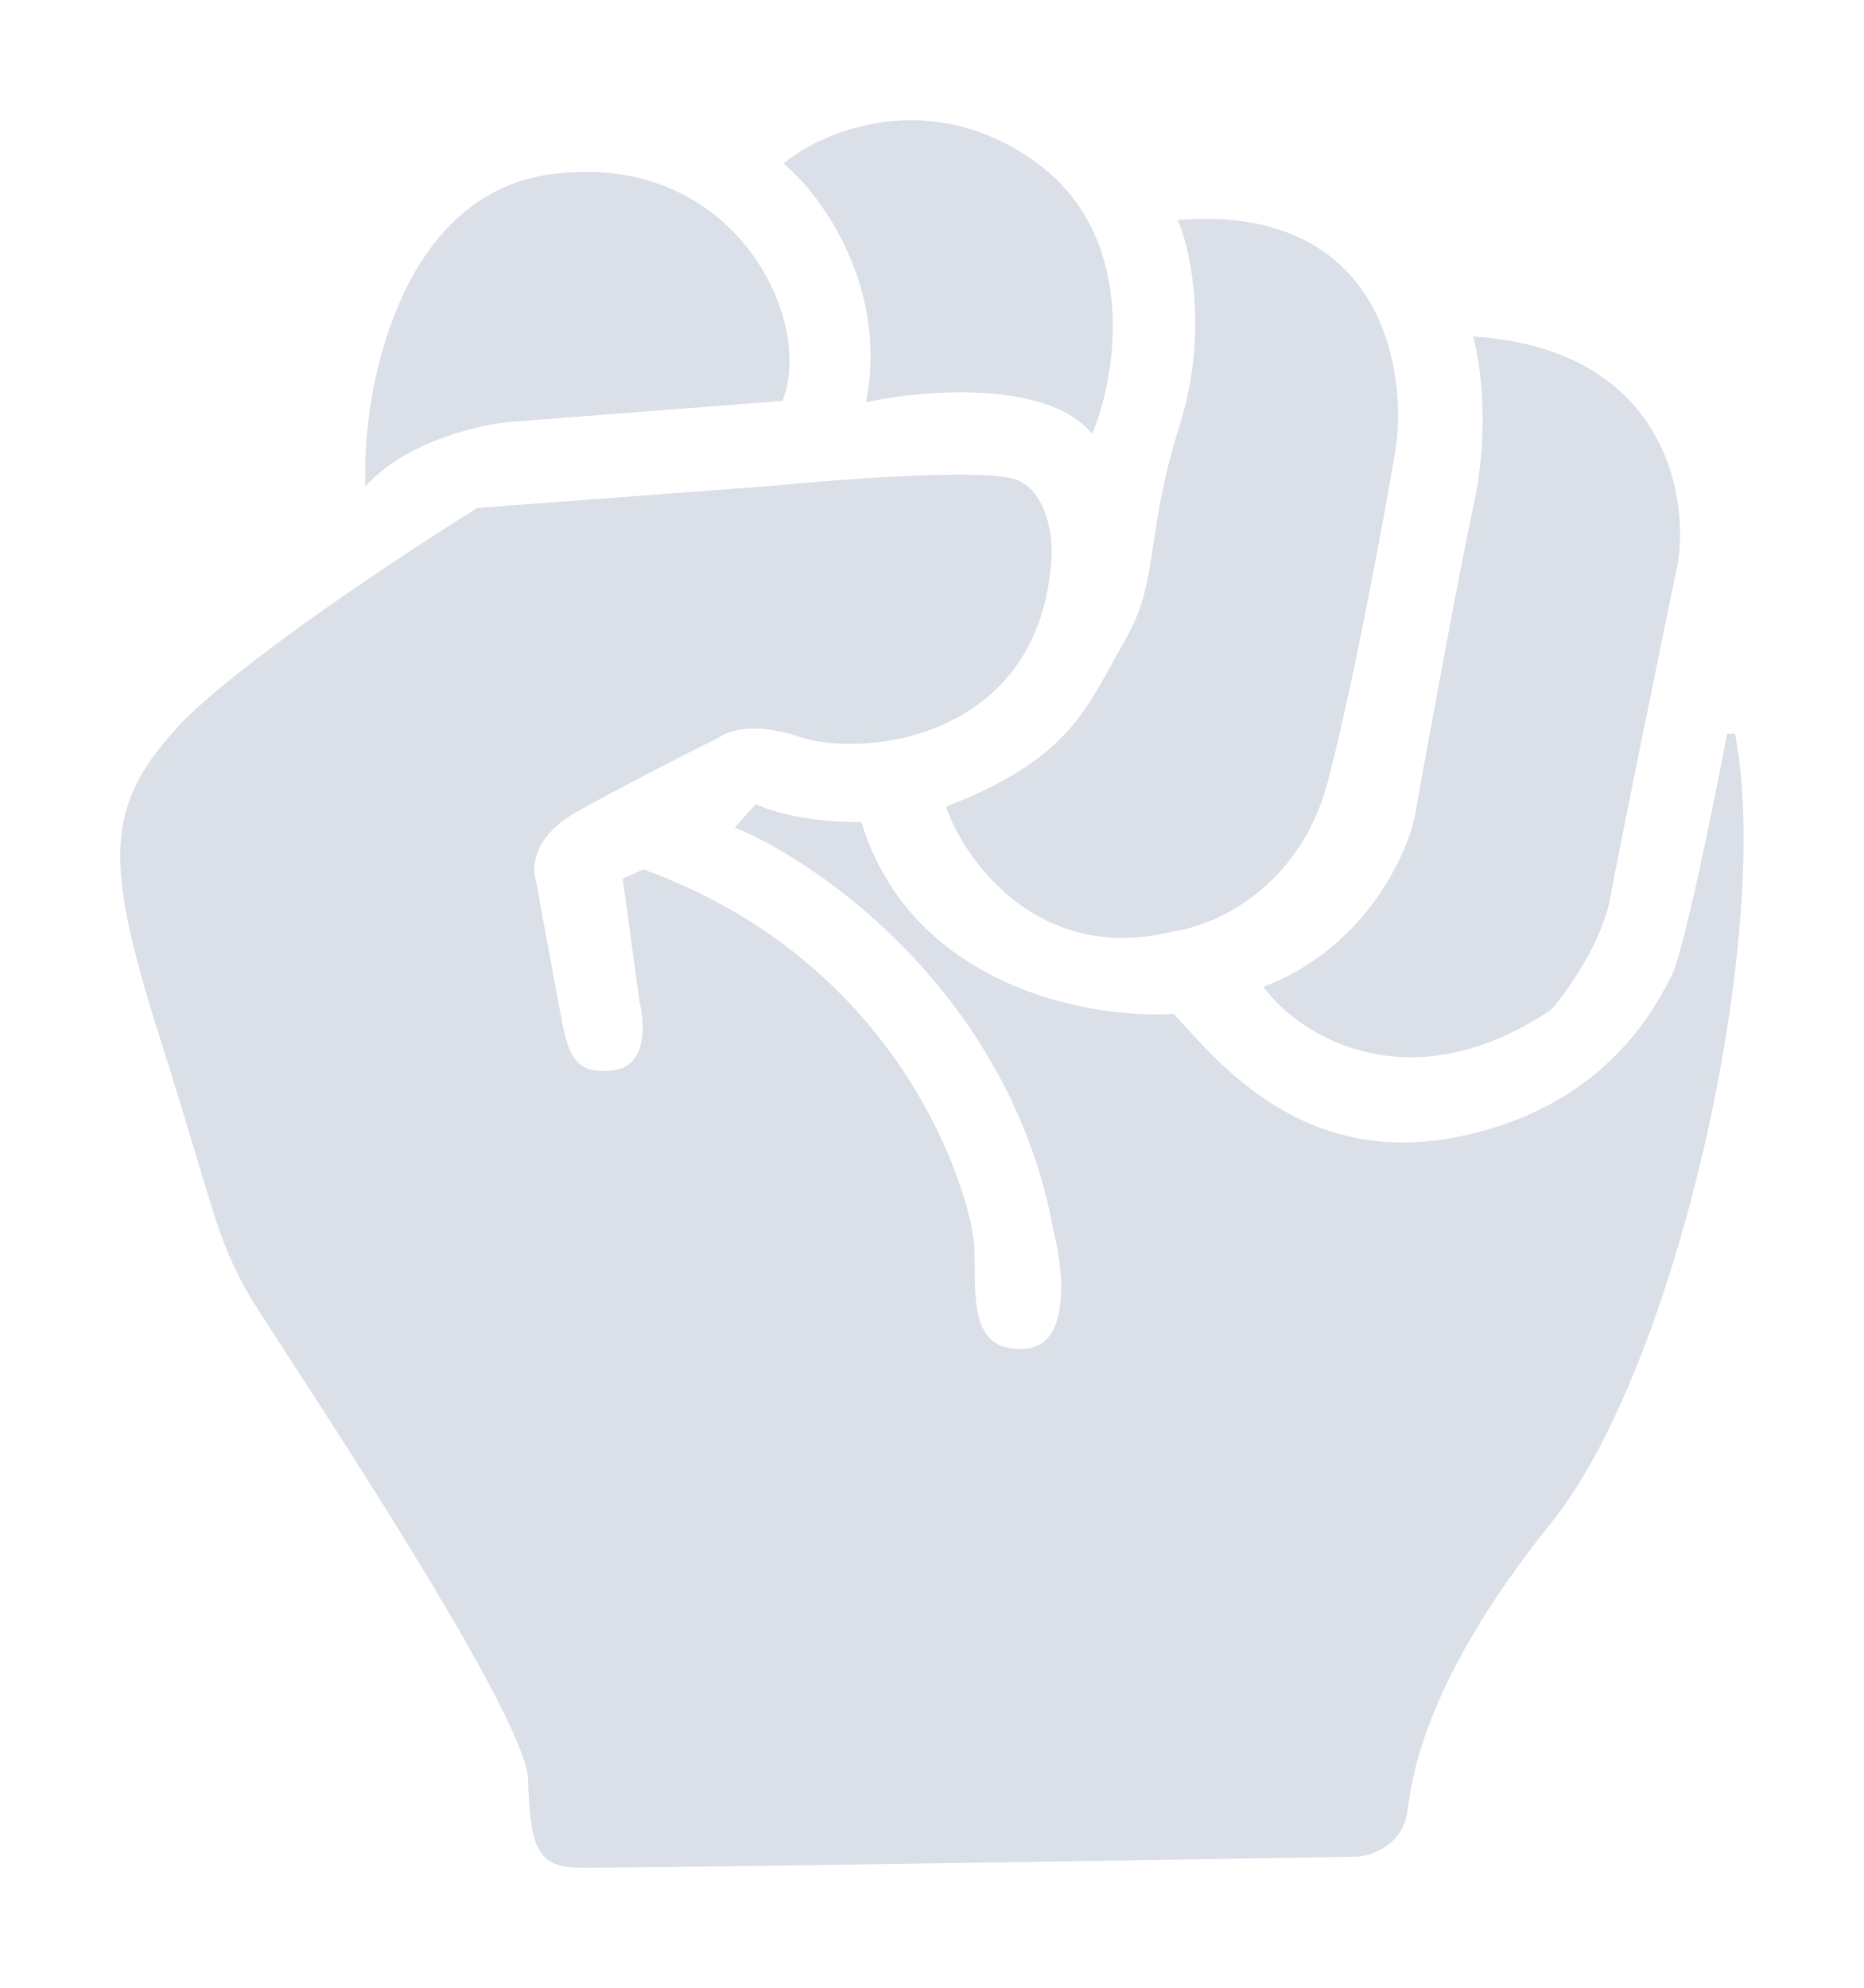
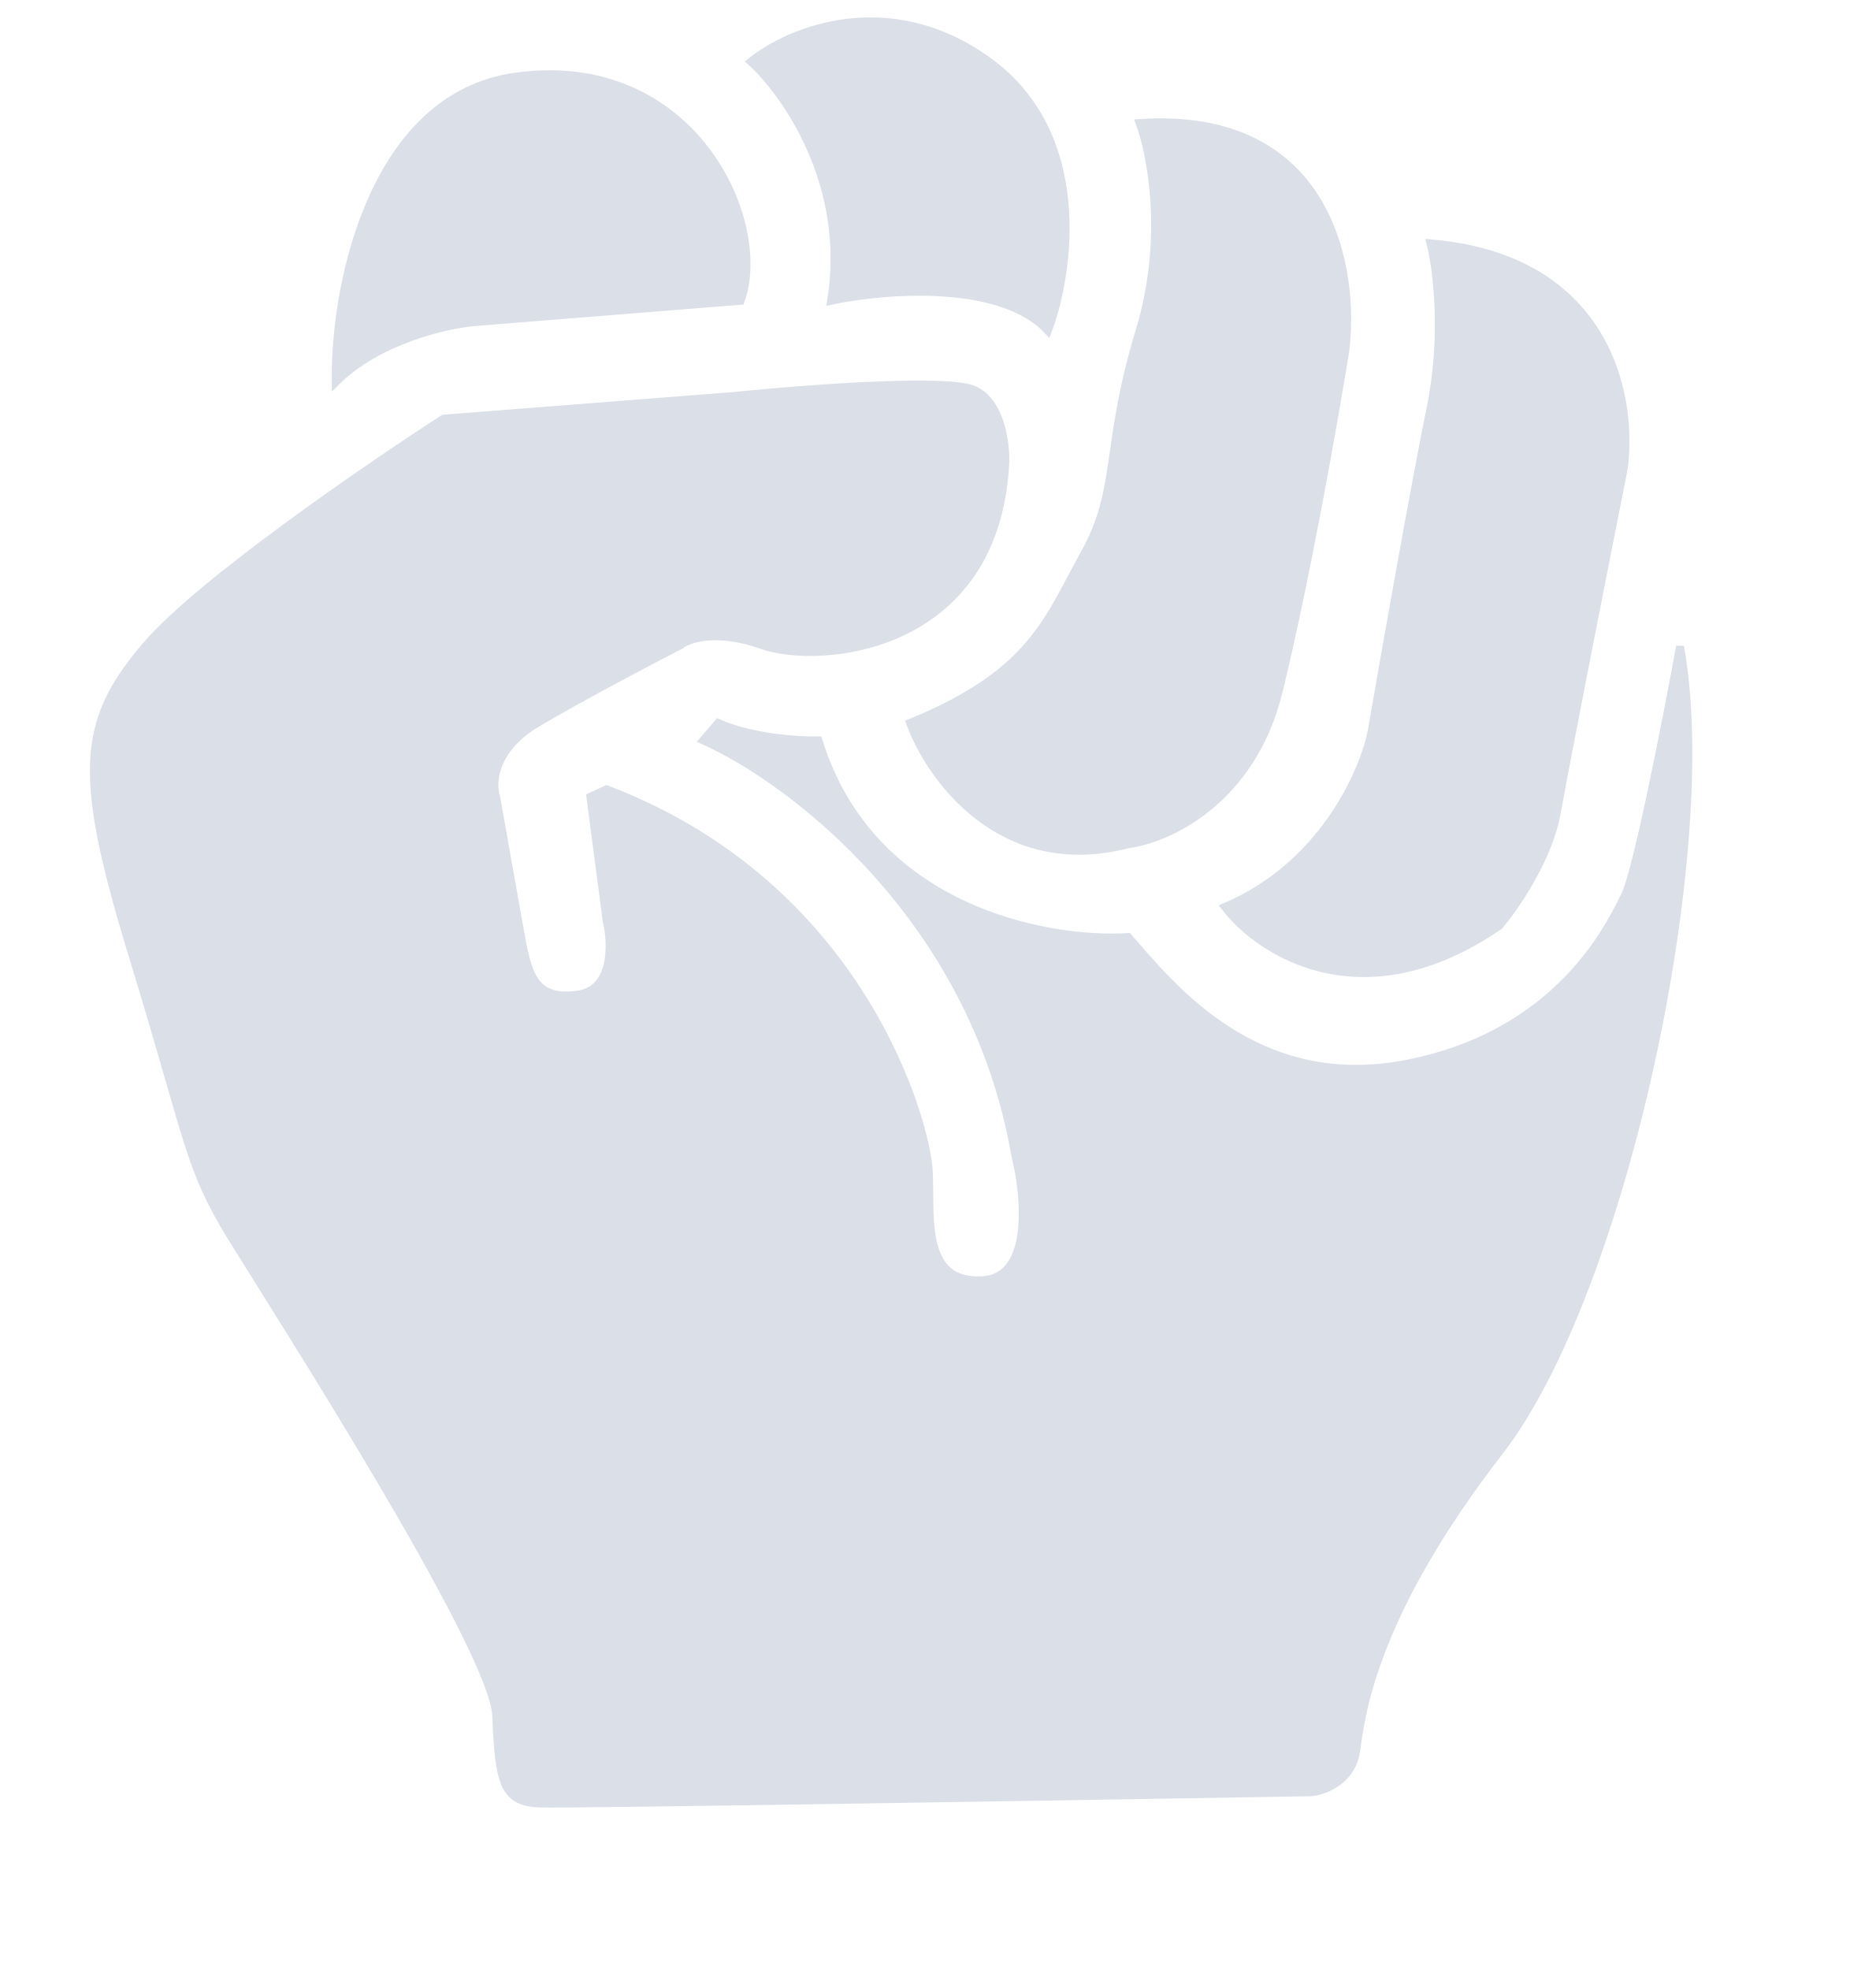
- <svg xmlns="http://www.w3.org/2000/svg" width="15" height="16" viewBox="0 0 15 16" fill="none">
-   <path d="M2.972 3.747C2.979 3.042 3.281 1.593 4.434 1.435C5.875 1.238 6.509 2.566 6.274 3.196L4.107 3.363C3.872 3.383 3.316 3.505 2.972 3.835V3.747Z" fill="#DBE0E8" />
-   <path d="M6.356 1.317C6.639 1.563 7.166 2.283 7.01 3.196C7.44 3.107 8.395 3.031 8.779 3.432C8.96 2.966 9.116 1.892 8.298 1.317C7.481 0.743 6.663 1.078 6.356 1.317Z" fill="#DBE0E8" />
-   <path d="M9.525 1.799C9.621 2.042 9.754 2.708 9.525 3.432C9.239 4.337 9.372 4.671 9.075 5.183C8.779 5.694 8.656 6.117 7.654 6.511C7.815 6.937 8.395 7.724 9.433 7.465C9.75 7.425 10.439 7.13 10.66 6.265C10.881 5.399 11.113 4.127 11.202 3.599C11.291 2.957 11.079 1.697 9.525 1.799Z" fill="#DBE0E8" />
-   <path d="M11.897 2.743C11.948 2.937 12.02 3.467 11.897 4.042C11.774 4.616 11.526 5.973 11.417 6.58C11.348 6.904 11.014 7.634 10.22 7.957C10.503 8.314 11.347 8.844 12.46 8.104C12.589 7.957 12.864 7.571 12.93 7.209C12.995 6.847 13.318 5.268 13.472 4.524C13.557 3.98 13.361 2.861 11.897 2.743Z" fill="#DBE0E8" />
-   <path d="M13.932 5.911C13.823 6.484 13.58 7.679 13.482 7.868C13.359 8.104 12.95 8.95 11.713 9.186C10.476 9.422 9.791 8.586 9.433 8.193C8.769 8.232 7.333 7.978 6.908 6.648C6.751 6.652 6.368 6.629 6.09 6.511L5.968 6.648C6.676 6.953 8.178 8.033 8.513 9.914C8.595 10.229 8.656 10.864 8.247 10.888C7.736 10.917 7.828 10.376 7.808 10.022C7.787 9.668 7.276 7.799 5.18 7.032L5.047 7.091L5.18 8.065C5.225 8.242 5.24 8.606 4.945 8.645C4.579 8.694 4.537 8.47 4.476 8.148L4.475 8.143C4.426 7.884 4.325 7.334 4.281 7.091C4.243 6.983 4.258 6.715 4.618 6.511C4.978 6.306 5.545 6.019 5.783 5.901C5.852 5.848 6.08 5.775 6.448 5.901C6.908 6.058 8.35 5.95 8.431 4.475C8.438 4.321 8.397 3.989 8.176 3.894C7.955 3.8 6.775 3.888 6.213 3.943L3.851 4.12C3.224 4.511 1.862 5.413 1.428 5.901C0.886 6.511 0.866 6.924 1.326 8.37C1.786 9.816 1.766 9.993 2.123 10.553C2.481 11.114 4.26 13.78 4.281 14.311C4.301 14.842 4.342 14.989 4.638 14.999C4.876 15.007 8.929 14.944 10.926 14.911C11.035 14.901 11.261 14.82 11.294 14.576C11.335 14.271 11.447 13.494 12.46 12.235C13.472 10.976 14.238 7.494 13.932 5.911Z" fill="#DBE0E8" />
-   <path d="M4.475 8.143C4.426 7.884 4.325 7.334 4.281 7.091C4.243 6.983 4.258 6.715 4.618 6.511C4.978 6.306 5.545 6.019 5.783 5.901C5.852 5.848 6.08 5.775 6.448 5.901C6.908 6.058 8.35 5.95 8.431 4.475C8.438 4.321 8.397 3.989 8.176 3.894C7.955 3.8 6.775 3.888 6.213 3.943L3.851 4.12C3.224 4.511 1.862 5.413 1.428 5.901C0.886 6.511 0.866 6.924 1.326 8.37C1.786 9.816 1.766 9.993 2.123 10.553C2.481 11.114 4.26 13.78 4.281 14.311C4.301 14.842 4.342 14.989 4.638 14.999C4.876 15.007 8.929 14.944 10.926 14.911C11.035 14.901 11.261 14.82 11.294 14.576C11.335 14.271 11.447 13.494 12.46 12.235C13.472 10.976 14.238 7.494 13.932 5.911C13.823 6.484 13.58 7.679 13.482 7.868C13.359 8.104 12.95 8.95 11.713 9.186C10.476 9.422 9.791 8.586 9.433 8.193C8.769 8.232 7.333 7.978 6.908 6.648C6.751 6.652 6.368 6.629 6.09 6.511L5.968 6.648C6.676 6.953 8.178 8.033 8.513 9.914C8.595 10.229 8.656 10.864 8.247 10.888C7.736 10.917 7.828 10.376 7.808 10.022C7.787 9.668 7.276 7.799 5.18 7.032L5.047 7.091L5.18 8.065C5.225 8.242 5.24 8.606 4.945 8.645C4.579 8.694 4.537 8.47 4.476 8.148M4.475 8.143L4.476 8.148M4.475 8.143L4.476 8.148M2.972 3.747C2.979 3.042 3.281 1.593 4.434 1.435C5.875 1.238 6.509 2.566 6.274 3.196L4.107 3.363C3.872 3.383 3.316 3.505 2.972 3.835V3.747ZM6.356 1.317C6.639 1.563 7.166 2.283 7.01 3.196C7.44 3.107 8.395 3.031 8.779 3.432C8.96 2.966 9.116 1.892 8.298 1.317C7.481 0.743 6.663 1.078 6.356 1.317ZM9.525 1.799C9.621 2.042 9.754 2.708 9.525 3.432C9.239 4.337 9.372 4.671 9.075 5.183C8.779 5.694 8.656 6.117 7.654 6.511C7.815 6.937 8.395 7.724 9.433 7.465C9.75 7.425 10.439 7.13 10.66 6.265C10.881 5.399 11.113 4.127 11.202 3.599C11.291 2.957 11.079 1.697 9.525 1.799ZM11.897 2.743C11.948 2.937 12.02 3.467 11.897 4.042C11.774 4.616 11.526 5.973 11.417 6.58C11.348 6.904 11.014 7.634 10.22 7.957C10.503 8.314 11.347 8.844 12.46 8.104C12.589 7.957 12.864 7.571 12.93 7.209C12.995 6.847 13.318 5.268 13.472 4.524C13.557 3.98 13.361 2.861 11.897 2.743Z" stroke="#DBE0E8" stroke-width="0.065" />
+ <svg xmlns="http://www.w3.org/2000/svg" width="20" height="21" viewBox="0 0 20 21" fill="none">
+   <path d="M3.579 3.954C3.588 2.998 3.983 1.031 5.491 0.817C7.376 0.55 8.205 2.353 7.897 3.207L5.063 3.434C4.755 3.461 4.028 3.626 3.579 4.075V3.954Z" fill="#DBE0E8" />
+   <path d="M8.004 0.657C8.374 0.991 9.063 1.968 8.86 3.207C9.421 3.087 10.67 2.983 11.172 3.527C11.409 2.895 11.614 1.437 10.544 0.657C9.475 -0.122 8.405 0.332 8.004 0.657Z" fill="#DBE0E8" />
+   <path d="M12.149 1.311C12.273 1.641 12.448 2.545 12.149 3.527C11.774 4.755 11.948 5.209 11.56 5.903C11.172 6.598 11.012 7.172 9.702 7.706C9.911 8.284 10.67 9.353 12.028 9C12.443 8.947 13.344 8.547 13.632 7.372C13.921 6.197 14.225 4.471 14.341 3.754C14.457 2.882 14.181 1.173 12.149 1.311Z" fill="#DBE0E8" />
+   <path d="M15.25 2.593C15.317 2.855 15.411 3.575 15.25 4.355C15.09 5.135 14.764 6.976 14.622 7.799C14.533 8.24 14.095 9.23 13.058 9.668C13.428 10.153 14.531 10.872 15.985 9.868C16.155 9.668 16.515 9.145 16.6 8.653C16.686 8.162 17.108 6.019 17.309 5.009C17.42 4.27 17.165 2.753 15.25 2.593Z" fill="#DBE0E8" />
+   <path d="M17.911 6.891C17.768 7.67 17.451 9.291 17.322 9.548C17.162 9.868 16.627 11.016 15.009 11.337C13.392 11.657 12.496 10.522 12.028 9.988C11.159 10.042 9.282 9.697 8.726 7.892C8.521 7.897 8.02 7.866 7.656 7.706L7.496 7.892C8.423 8.306 10.386 9.772 10.825 12.324C10.932 12.752 11.012 13.614 10.477 13.646C9.809 13.686 9.929 12.952 9.902 12.471C9.876 11.991 9.207 9.454 6.467 8.413L6.293 8.493L6.467 9.815C6.524 10.055 6.544 10.549 6.159 10.602C5.68 10.669 5.625 10.365 5.545 9.928L5.544 9.922C5.48 9.569 5.348 8.822 5.29 8.493C5.241 8.346 5.261 7.983 5.731 7.706C6.202 7.428 6.943 7.038 7.255 6.878C7.344 6.807 7.643 6.707 8.124 6.878C8.726 7.092 10.611 6.945 10.718 4.942C10.727 4.733 10.672 4.283 10.384 4.155C10.095 4.027 8.552 4.146 7.817 4.221L4.729 4.462C3.909 4.991 2.127 6.216 1.56 6.878C0.851 7.706 0.825 8.266 1.426 10.229C2.028 12.191 2.001 12.431 2.469 13.192C2.937 13.953 5.263 17.571 5.29 18.291C5.317 19.012 5.37 19.213 5.758 19.226C6.068 19.237 11.369 19.15 13.98 19.106C14.123 19.092 14.419 18.983 14.461 18.652C14.515 18.238 14.662 17.183 15.985 15.475C17.309 13.766 18.312 9.041 17.911 6.891Z" fill="#DBE0E8" />
+   <path d="M5.544 9.922C5.48 9.569 5.348 8.822 5.29 8.493C5.241 8.346 5.261 7.983 5.731 7.706C6.202 7.428 6.943 7.038 7.255 6.878C7.344 6.807 7.643 6.707 8.124 6.878C8.726 7.092 10.611 6.945 10.718 4.942C10.727 4.733 10.672 4.283 10.384 4.155C10.095 4.027 8.552 4.146 7.817 4.221L4.729 4.462C3.909 4.991 2.127 6.216 1.56 6.878C0.851 7.706 0.825 8.266 1.426 10.229C2.028 12.191 2.001 12.431 2.469 13.192C2.937 13.953 5.263 17.571 5.29 18.291C5.317 19.012 5.37 19.213 5.758 19.226C6.068 19.237 11.369 19.15 13.98 19.106C14.123 19.092 14.419 18.983 14.461 18.652C14.515 18.238 14.662 17.183 15.985 15.475C17.309 13.766 18.312 9.041 17.911 6.891C17.768 7.67 17.451 9.291 17.322 9.548C17.162 9.868 16.627 11.016 15.009 11.337C13.392 11.657 12.496 10.522 12.028 9.988C11.159 10.042 9.282 9.697 8.726 7.892C8.521 7.897 8.02 7.866 7.656 7.706L7.496 7.892C8.423 8.306 10.386 9.772 10.825 12.324C10.932 12.752 11.012 13.614 10.477 13.646C9.809 13.686 9.929 12.952 9.902 12.471C9.876 11.991 9.207 9.454 6.467 8.413L6.293 8.493L6.467 9.815C6.524 10.055 6.544 10.549 6.159 10.602C5.68 10.669 5.625 10.365 5.545 9.928M5.544 9.922L5.545 9.928M5.544 9.922C5.544 9.924 5.545 9.926 5.545 9.928M3.579 3.954C3.588 2.998 3.983 1.031 5.491 0.817C7.376 0.55 8.205 2.353 7.897 3.207L5.063 3.434C4.755 3.461 4.028 3.626 3.579 4.075V3.954ZM8.004 0.657C8.374 0.991 9.063 1.968 8.86 3.207C9.421 3.087 10.67 2.983 11.172 3.527C11.409 2.895 11.614 1.437 10.544 0.657C9.475 -0.122 8.405 0.332 8.004 0.657ZM12.149 1.311C12.273 1.641 12.448 2.545 12.149 3.527C11.774 4.755 11.948 5.209 11.56 5.903C11.172 6.598 11.012 7.172 9.702 7.706C9.911 8.284 10.67 9.353 12.028 9C12.443 8.947 13.344 8.547 13.632 7.372C13.921 6.197 14.225 4.471 14.341 3.754C14.457 2.882 14.181 1.173 12.149 1.311ZM15.25 2.593C15.317 2.855 15.411 3.575 15.25 4.355C15.09 5.135 14.764 6.976 14.622 7.799C14.533 8.24 14.095 9.23 13.058 9.668C13.428 10.153 14.531 10.872 15.985 9.868C16.155 9.668 16.515 9.145 16.6 8.653C16.686 8.162 17.108 6.019 17.309 5.009C17.42 4.27 17.165 2.753 15.25 2.593Z" stroke="#DBE0E8" stroke-width="0.083" />
</svg>
